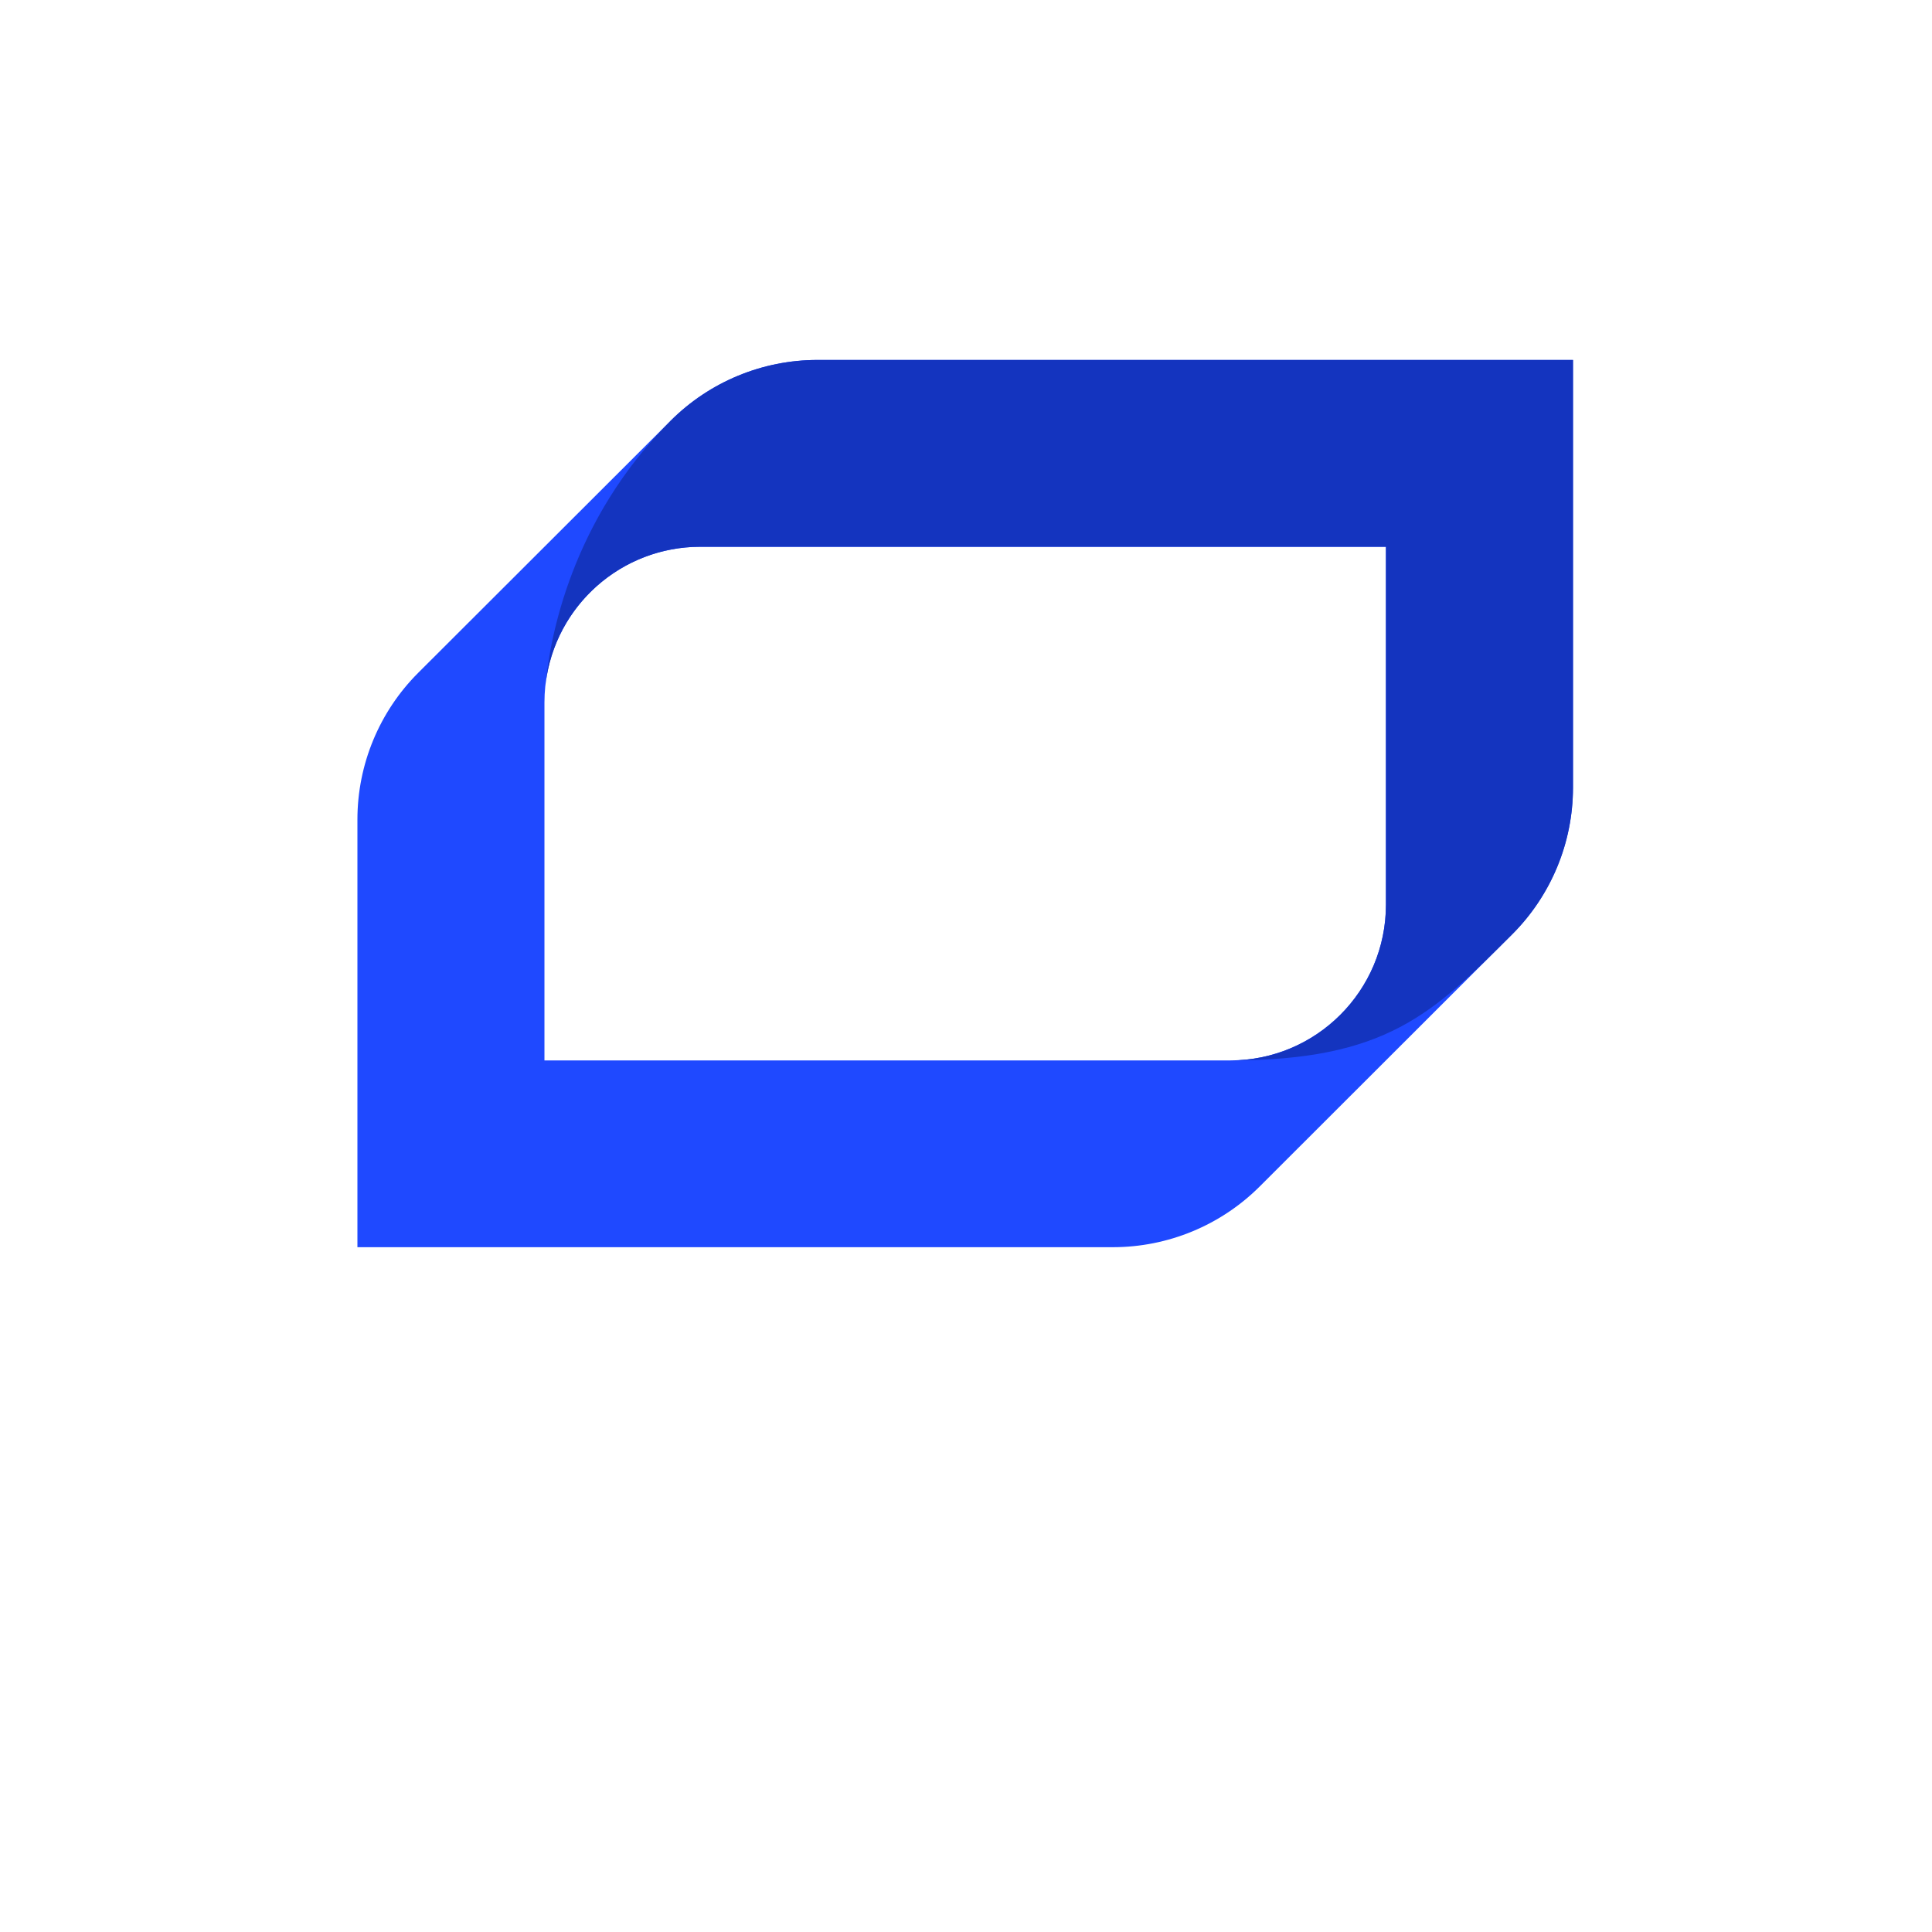
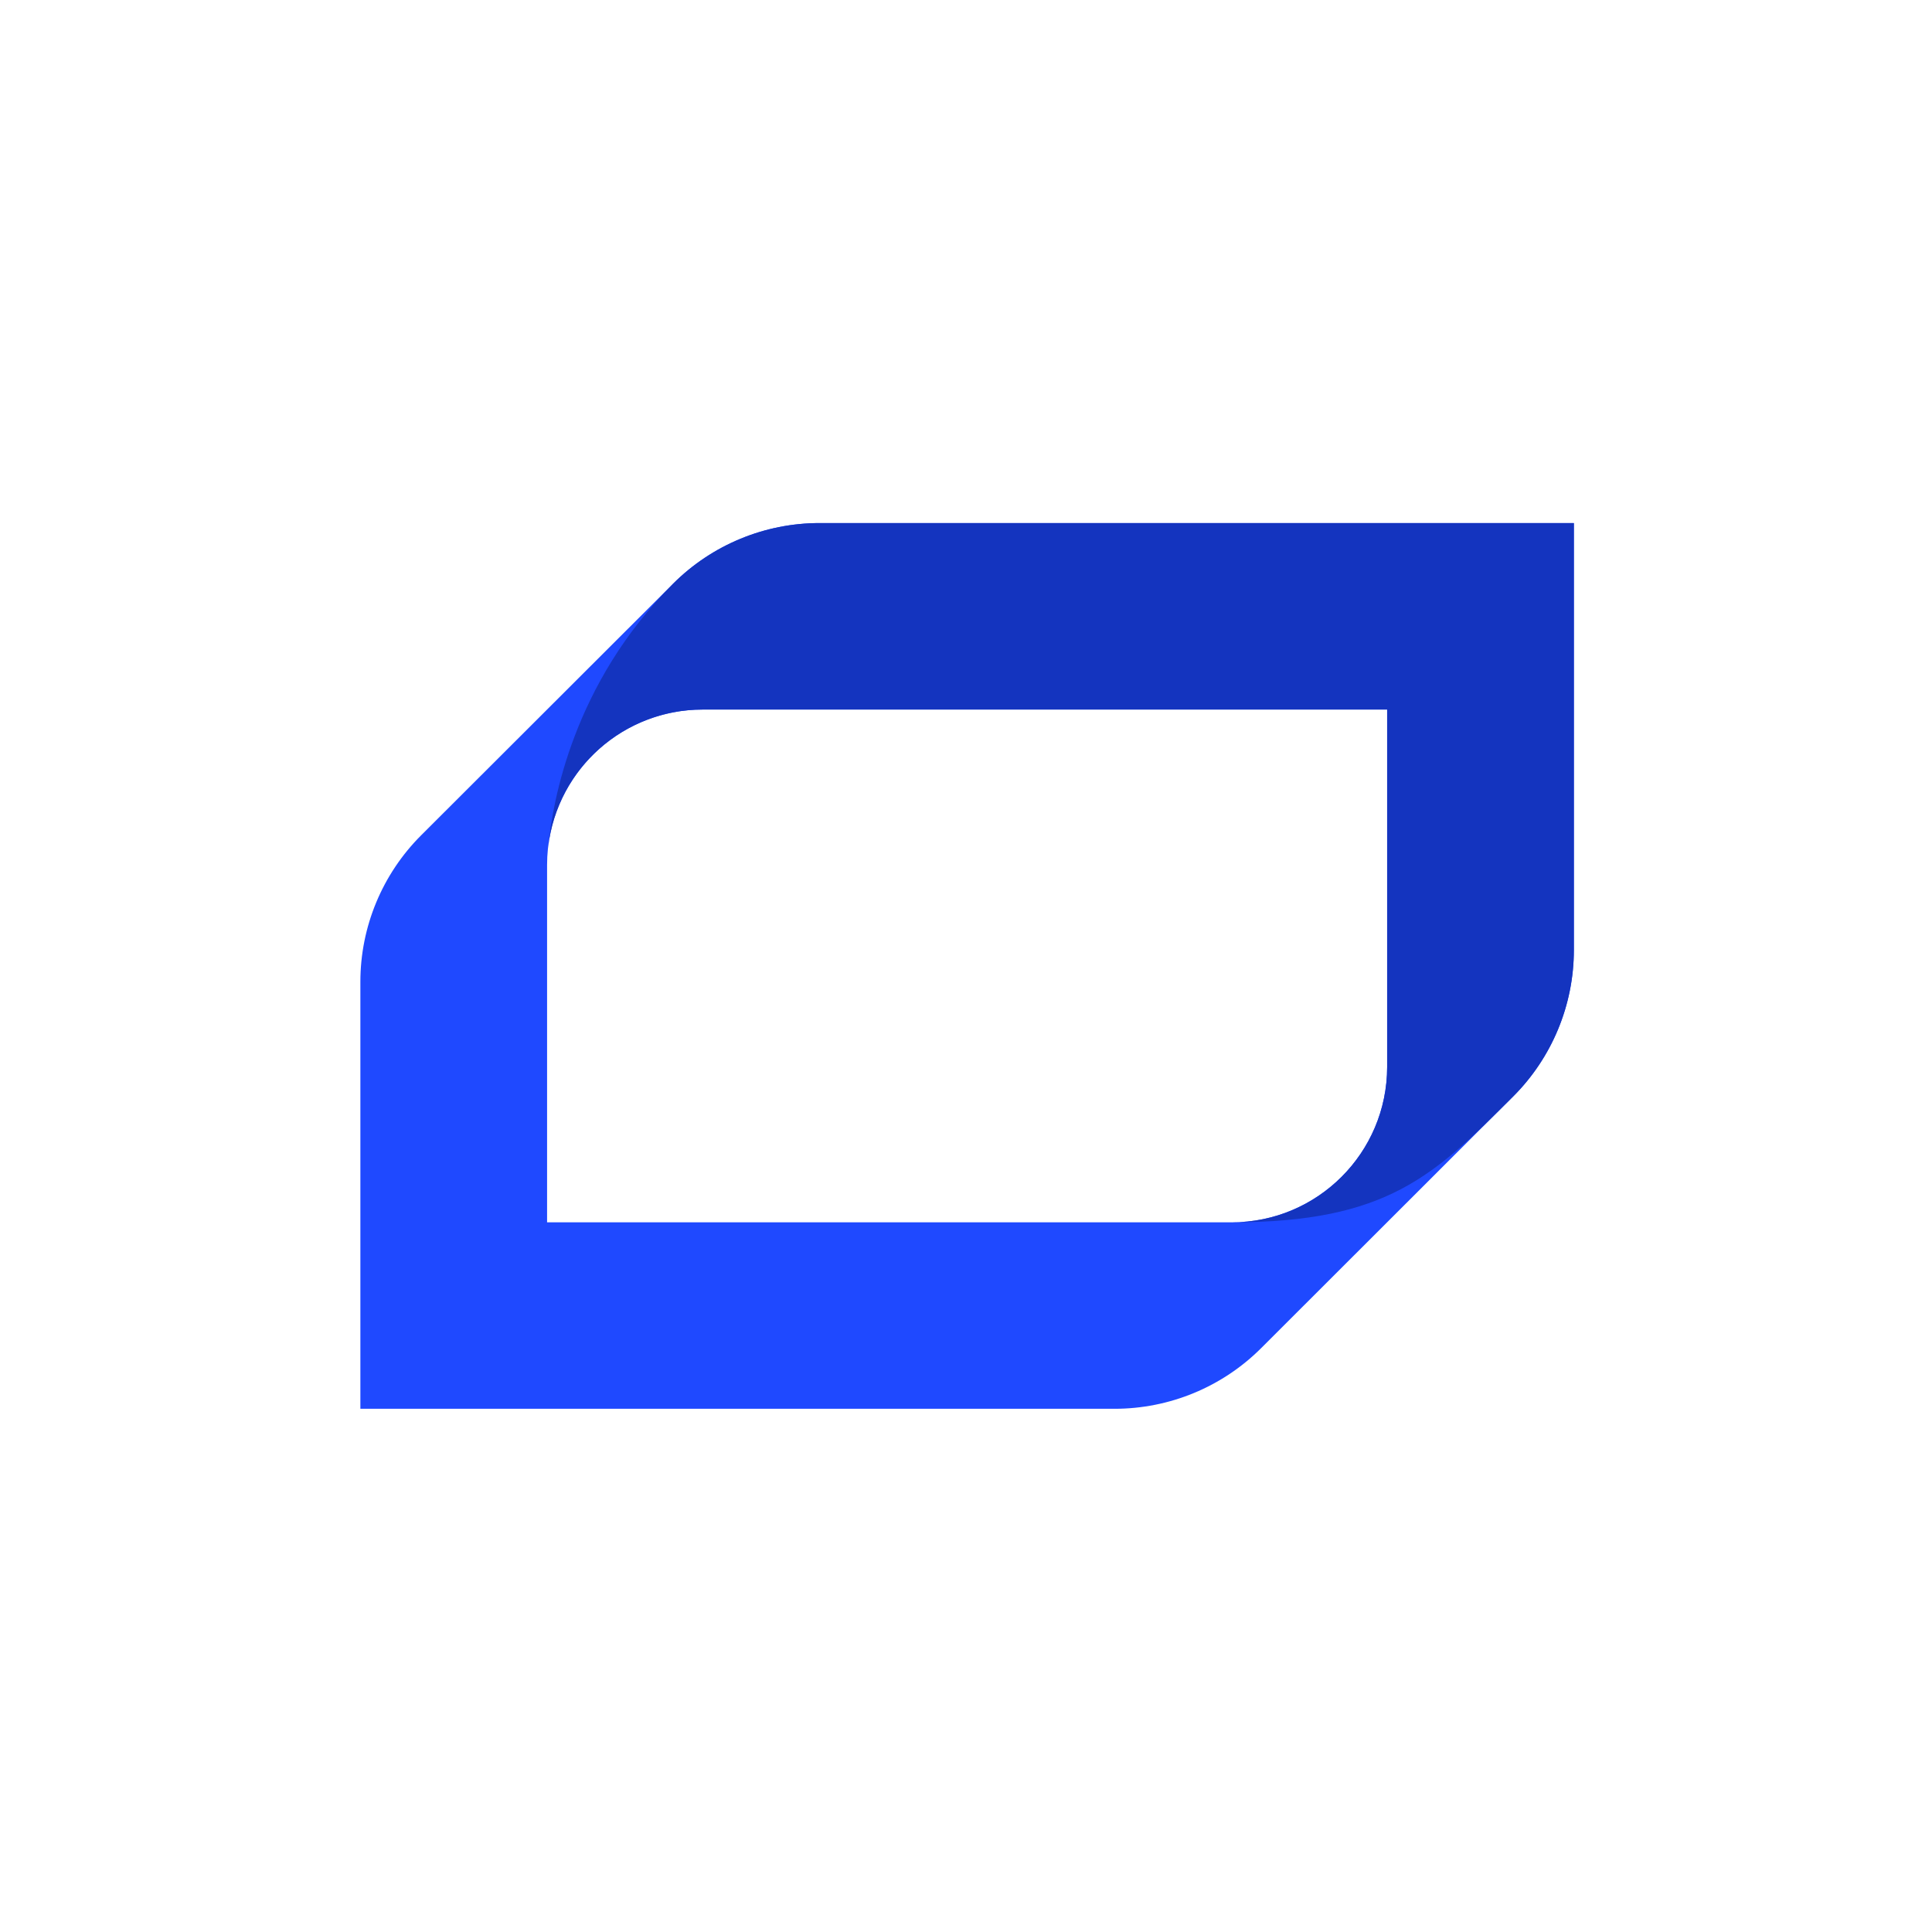
- <svg xmlns="http://www.w3.org/2000/svg" viewBox="0 -5.1 38 38">
-   <rect x="0" y="-5.1" width="38" height="38" fill="#fff" />
-   <g transform="translate(7.03,1.98) scale(0.6299)">
-     <path d="M5.84 10.693a4.863 4.863 0 0 1 4.865-4.86h21.41v11.179a4.863 4.863 0 0 1-4.865 4.86H5.84v-11.18ZM0 14.35v13.354h23.589c1.72 0 3.37-.682 4.587-1.898l7.878-7.87a6.479 6.479 0 0 0 1.901-4.581V0H14.366c-1.72 0-3.37.682-4.587 1.899L1.901 9.766A6.479 6.479 0 0 0 0 14.348v.002Z" fill="#1F49FF" />
-     <path d="M14.367 0A6.482 6.482 0 0 0 9.78 1.899c-3.116 3.112-3.767 6.803-3.903 8.21a4.865 4.865 0 0 1 4.83-4.276h21.41v11.179a4.863 4.863 0 0 1-4.865 4.86c4.866 0 6.326-1.458 8.804-3.934a6.479 6.479 0 0 0 1.901-4.582V0h-23.59Z" fill="#1434BF" />
+ <svg xmlns="http://www.w3.org/2000/svg" viewBox="0 0 38 38">
+   <rect width="38" height="38" fill="#fff" />
+   <g transform="translate(0.07,3.22) scale(0.9983)">
+     <g transform="translate(7.03,7.08) scale(0.6299)">
+       <path d="M5.84 10.693a4.863 4.863 0 0 1 4.865-4.86h21.41v11.179a4.863 4.863 0 0 1-4.865 4.86H5.84v-11.18ZM0 14.35v13.354h23.589c1.72 0 3.37-.682 4.587-1.898l7.878-7.87a6.479 6.479 0 0 0 1.901-4.581V0H14.366c-1.72 0-3.37.682-4.587 1.899L1.901 9.766A6.479 6.479 0 0 0 0 14.348v.002Z" fill="#1F49FF" />
+       <path d="M14.367 0A6.482 6.482 0 0 0 9.78 1.899c-3.116 3.112-3.767 6.803-3.903 8.21a4.865 4.865 0 0 1 4.83-4.276h21.41v11.179a4.863 4.863 0 0 1-4.865 4.86c4.866 0 6.326-1.458 8.804-3.934a6.479 6.479 0 0 0 1.901-4.582V0h-23.59Z" fill="#1434BF" />
+     </g>
  </g>
</svg>
